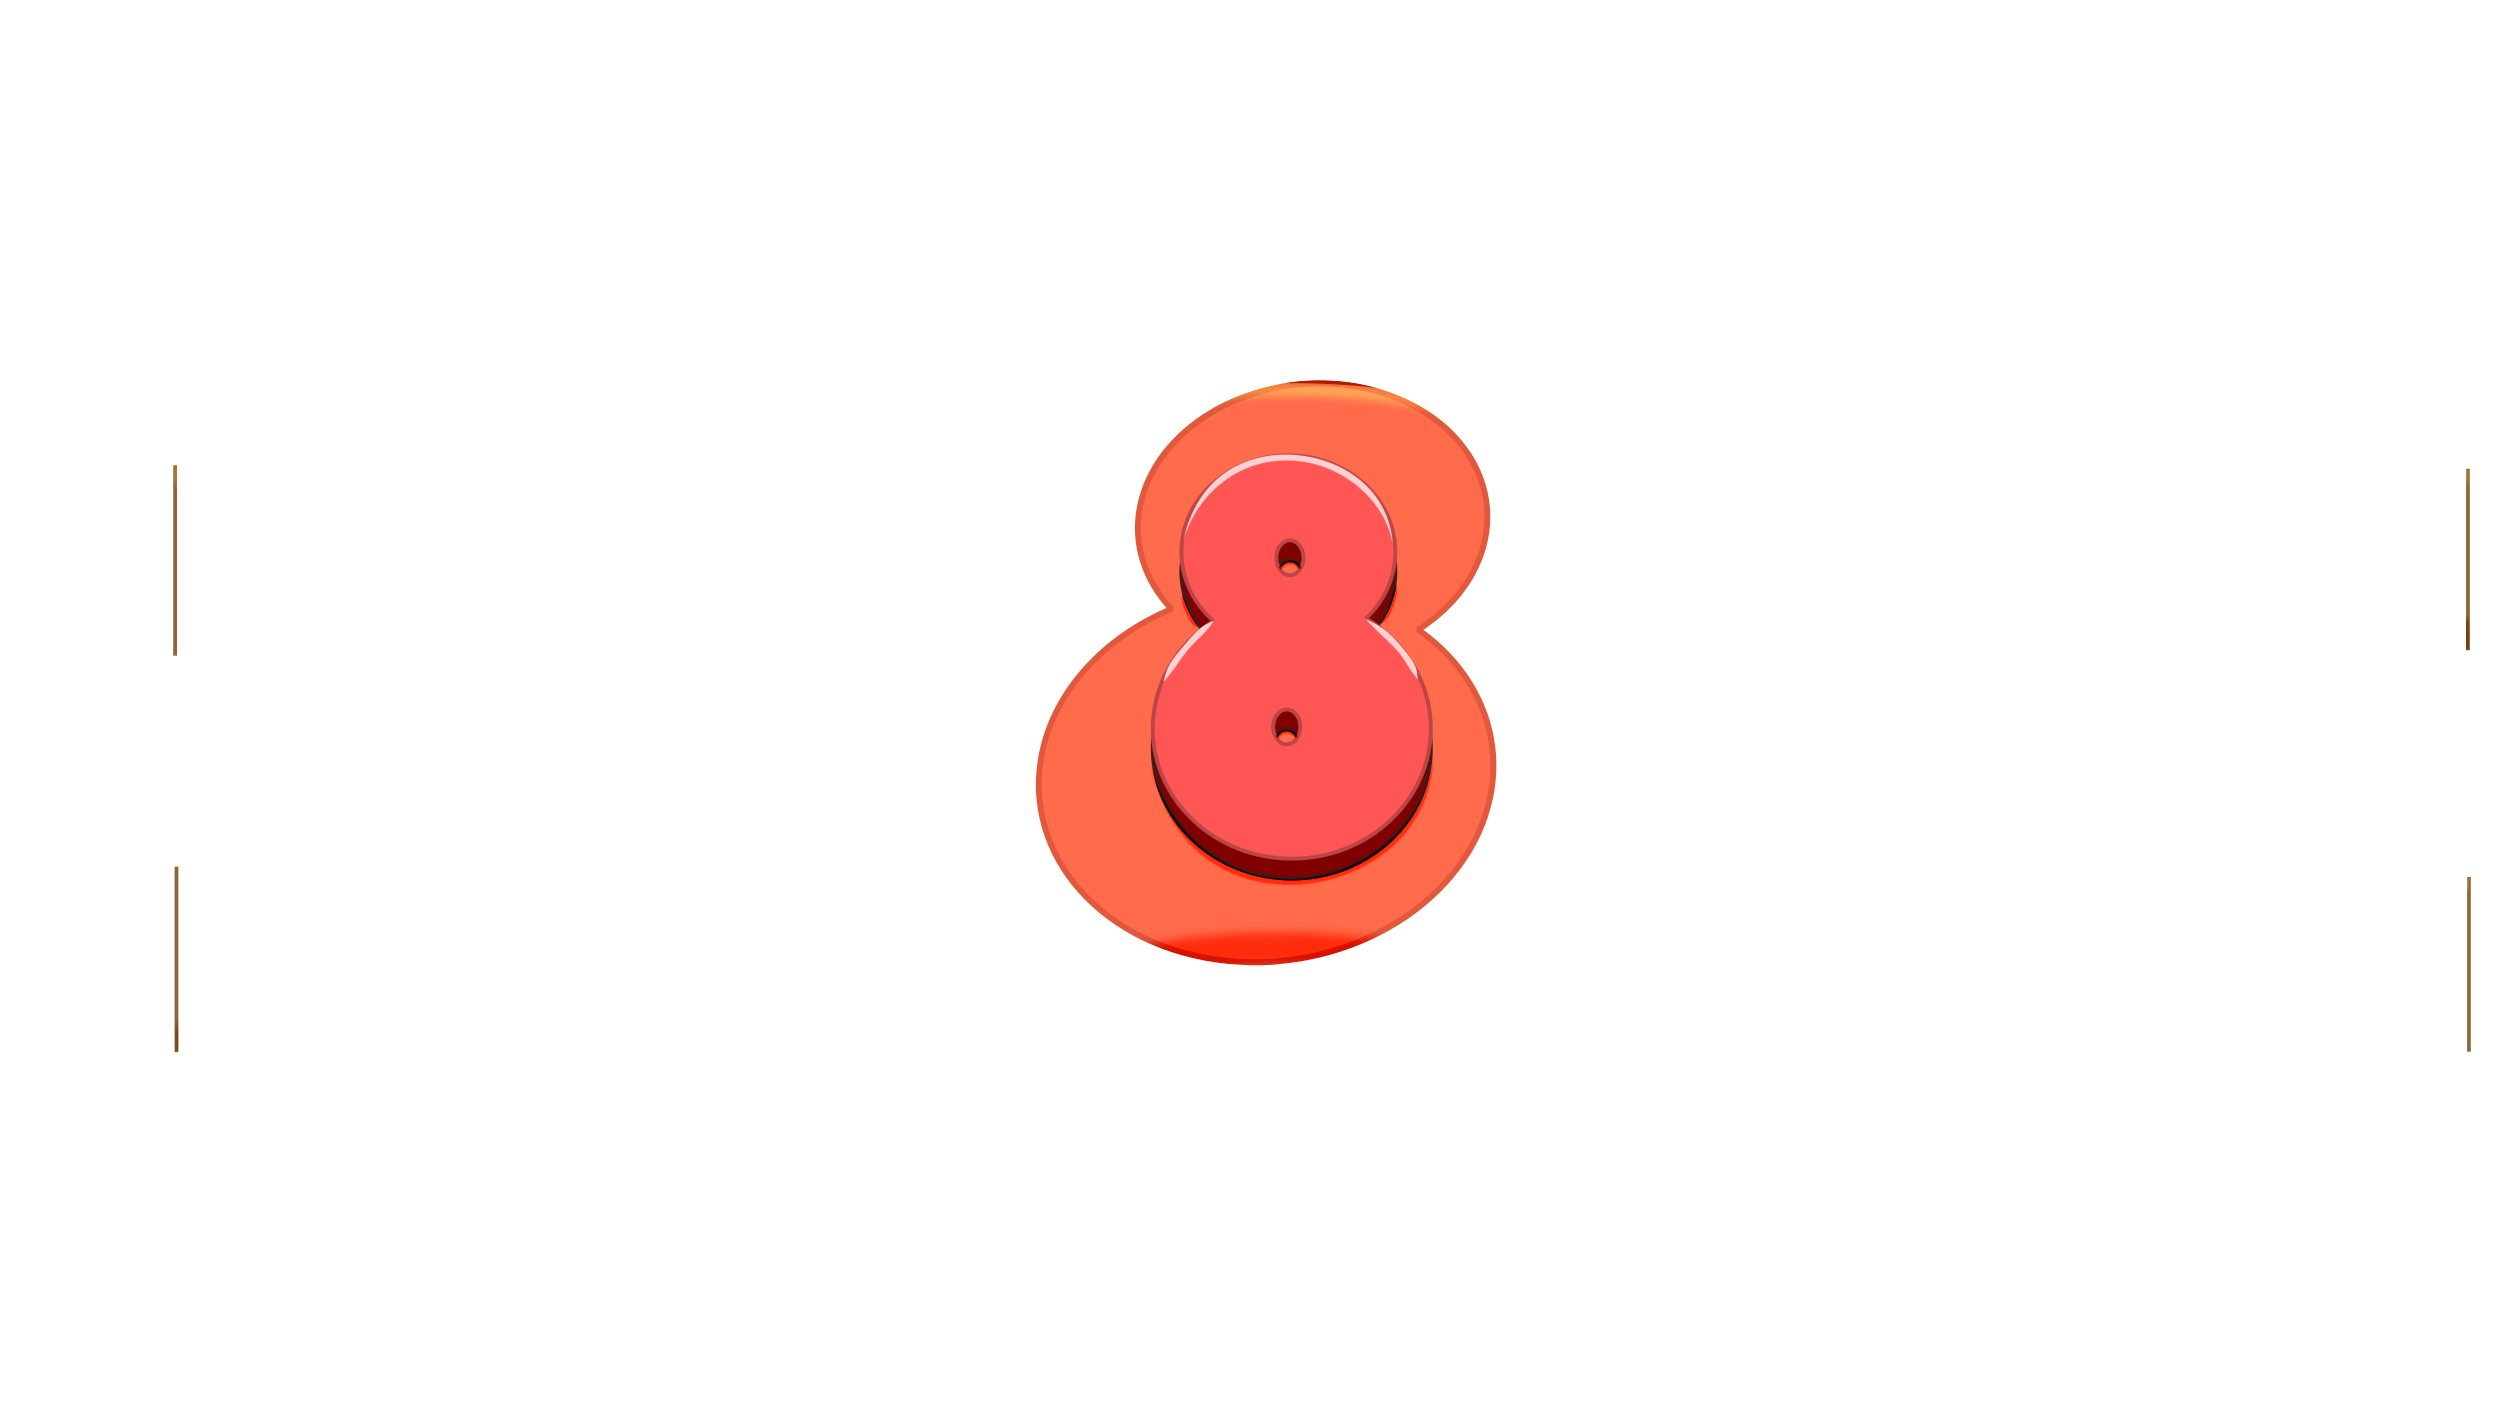
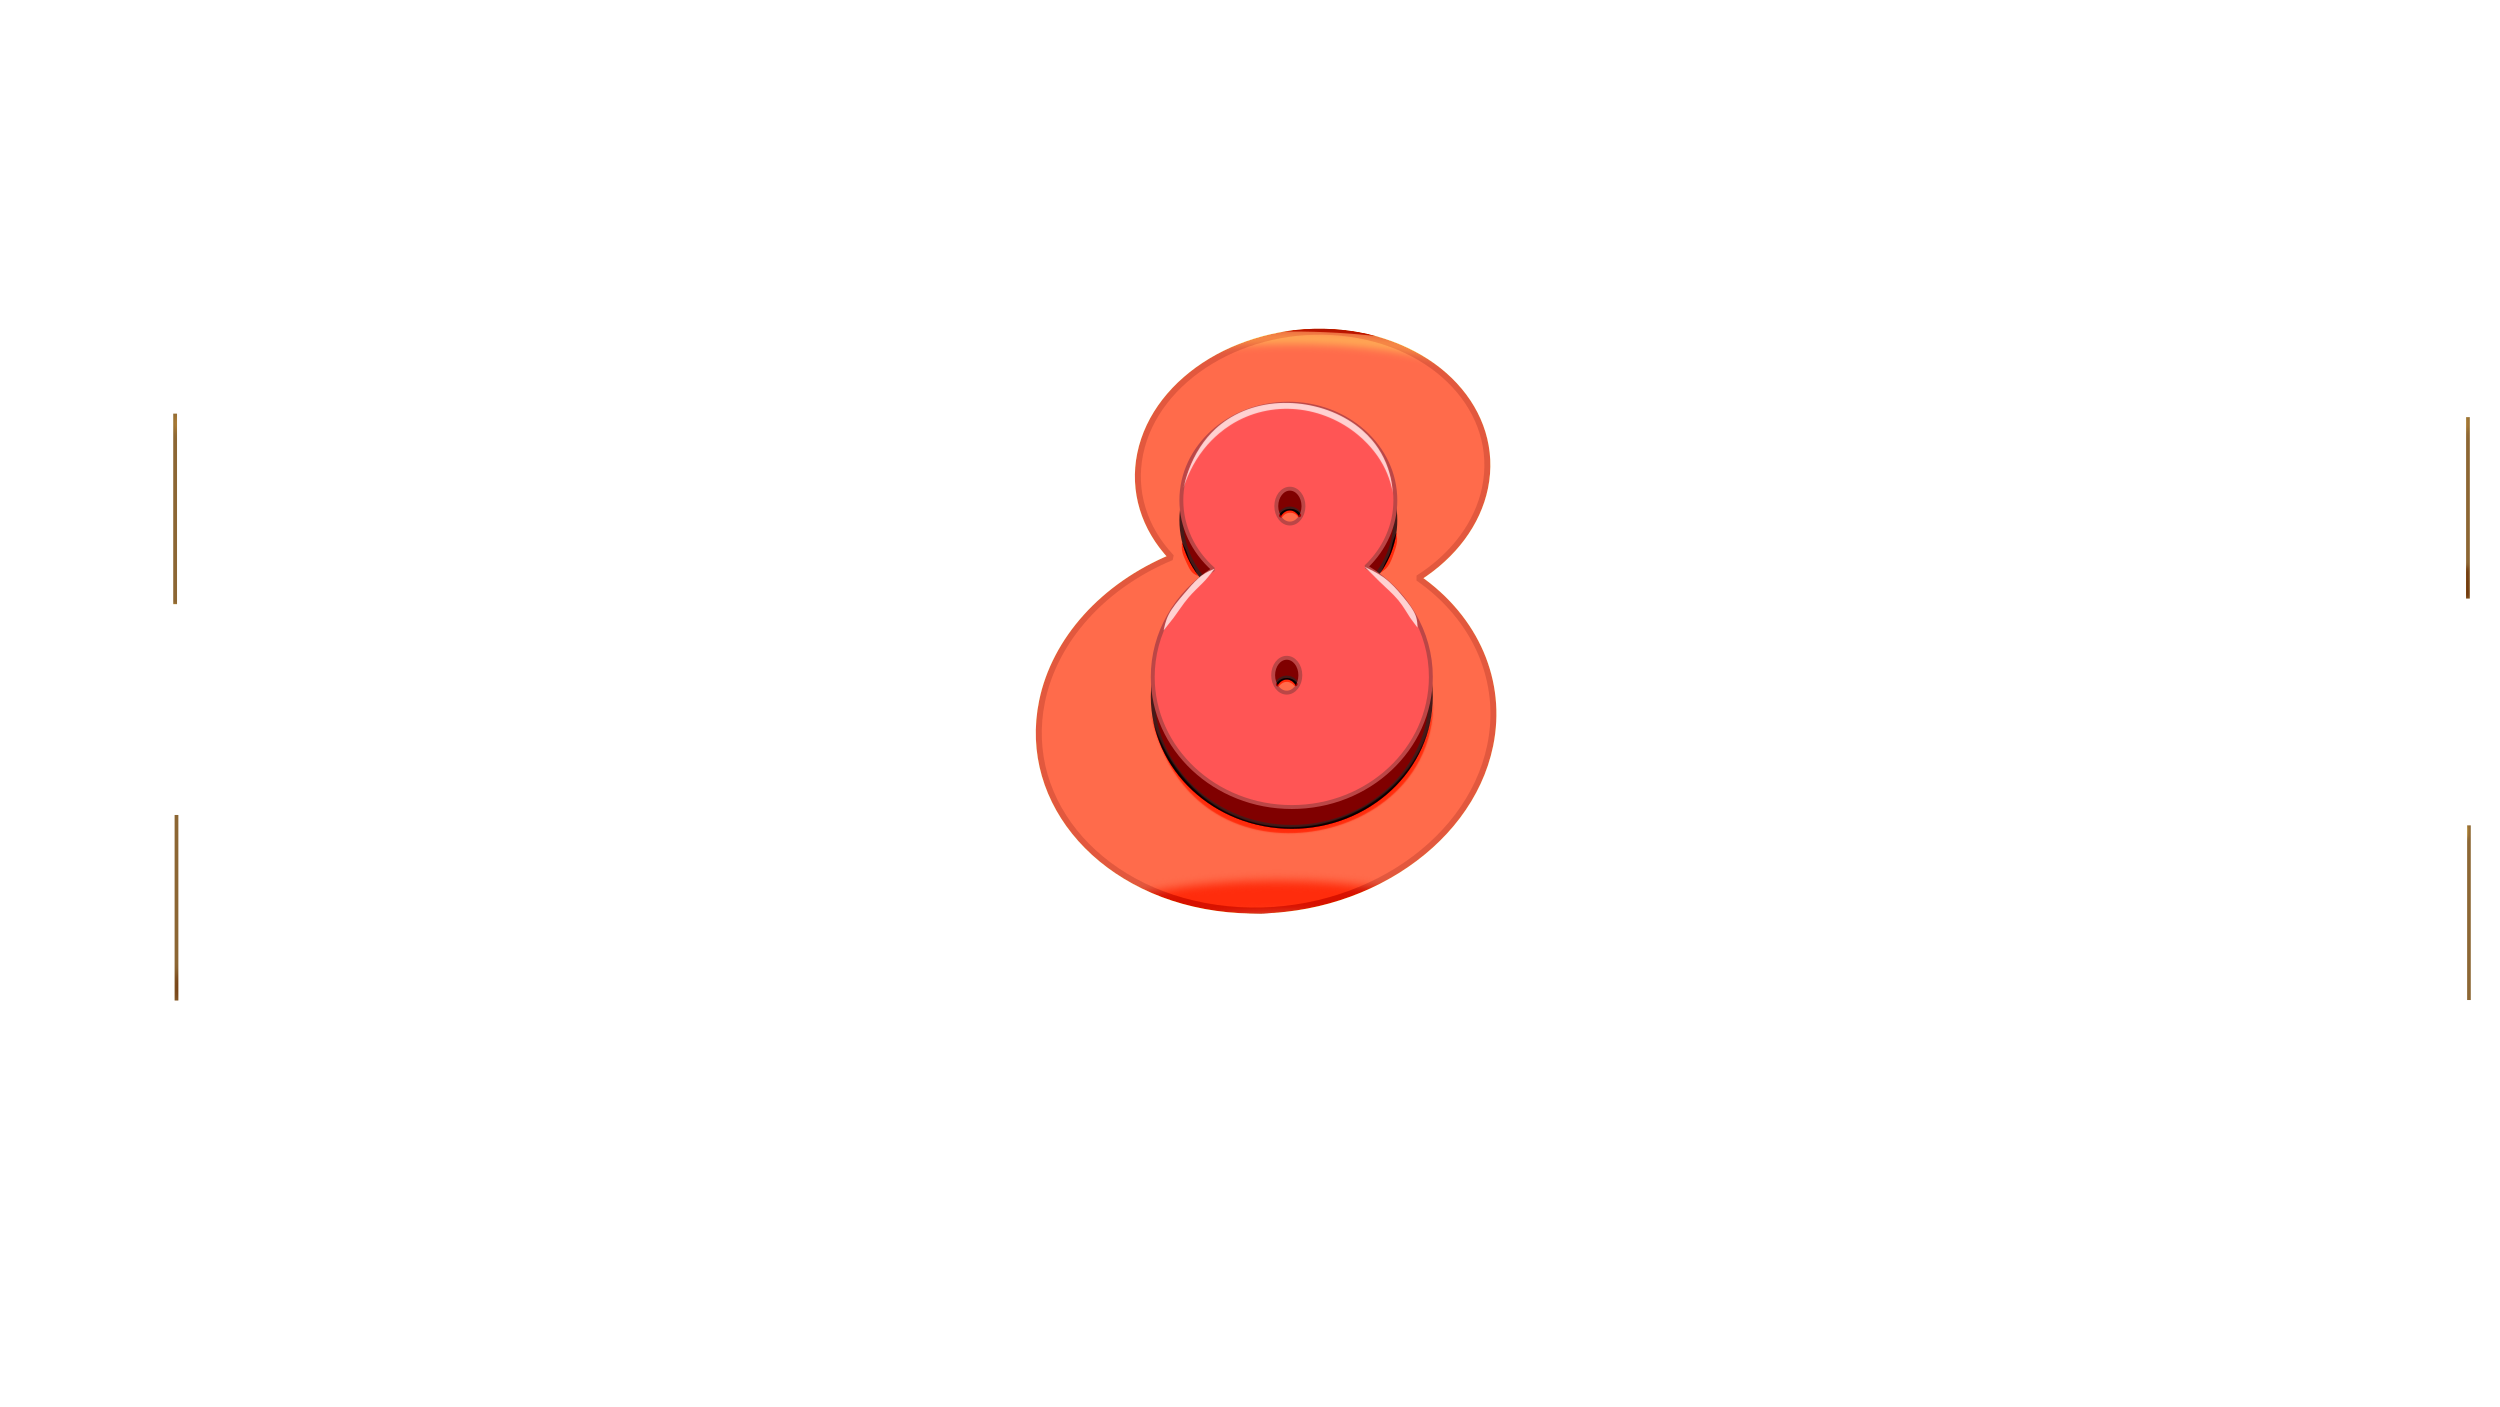
- <svg xmlns="http://www.w3.org/2000/svg" width="1280" height="720" viewBox="0 0 338.667 190.5" version="1.1" id="svg1" xml:space="preserve">
+ <svg xmlns="http://www.w3.org/2000/svg" width="1280" height="720" viewBox="0 7 338.667 190.5" version="1.1" id="svg1" xml:space="preserve">
  <defs id="defs1">
    <filter style="color-interpolation-filters:sRGB" id="filter1" x="-0.015" y="-17.03" width="1.031" height="35.06">
      <feGaussianBlur stdDeviation="96.008" id="feGaussianBlur1" />
    </filter>
    <filter style="color-interpolation-filters:sRGB" id="filter2" x="-0.028" y="-0.173" width="1.056" height="1.306">
      <feGaussianBlur stdDeviation="71.392" id="feGaussianBlur2" />
    </filter>
    <filter style="color-interpolation-filters:sRGB" id="filter3" x="-0.015" y="-11.422" width="1.031" height="23.845">
      <feGaussianBlur stdDeviation="102.965" id="feGaussianBlur3" />
    </filter>
    <filter style="color-interpolation-filters:sRGB" id="filter4" x="-0.016" y="-15.66" width="1.032" height="32.321">
      <feGaussianBlur stdDeviation="95.795" id="feGaussianBlur4" />
    </filter>
    <filter style="color-interpolation-filters:sRGB" id="filter5" x="-0.018" y="-0.092" width="1.037" height="1.184">
      <feGaussianBlur stdDeviation="81.681" id="feGaussianBlur5" />
    </filter>
    <filter style="color-interpolation-filters:sRGB" id="filter6" x="-0.016" y="-104.489" width="1.032" height="209.978">
      <feGaussianBlur stdDeviation="103.468" id="feGaussianBlur6" />
    </filter>
    <filter style="color-interpolation-filters:sRGB" id="filter7" x="-0.037" y="-0.067" width="1.075" height="1.133">
      <feGaussianBlur stdDeviation="36.488" id="feGaussianBlur7" />
    </filter>
    <filter style="color-interpolation-filters:sRGB" id="filter8" x="-0.042" y="-0.024" width="1.083" height="1.049">
      <feGaussianBlur stdDeviation="46.556" id="feGaussianBlur8" />
    </filter>
    <filter style="color-interpolation-filters:sRGB" id="filter9" x="-0.037" y="-0.026" width="1.074" height="1.053">
      <feGaussianBlur stdDeviation="42.713" id="feGaussianBlur9" />
    </filter>
    <filter style="color-interpolation-filters:sRGB" id="filter10" x="-0.034" y="-0.079" width="1.069" height="1.158">
      <feGaussianBlur stdDeviation="34.774" id="feGaussianBlur10" />
    </filter>
    <filter style="color-interpolation-filters:sRGB" id="filter59" x="-0.009" y="-0.02" width="1.017" height="1.04">
      <feGaussianBlur stdDeviation="0.101" id="feGaussianBlur59" />
    </filter>
    <filter style="color-interpolation-filters:sRGB" id="filter60" x="-0.029" y="-0.025" width="1.058" height="1.05">
      <feGaussianBlur stdDeviation="0.087" id="feGaussianBlur60" />
    </filter>
    <filter style="color-interpolation-filters:sRGB" id="filter61" x="-0.03" y="-0.025" width="1.06" height="1.049">
      <feGaussianBlur stdDeviation="0.086" id="feGaussianBlur61" />
    </filter>
    <filter style="color-interpolation-filters:sRGB" id="filter62" x="-0.009" y="-0.019" width="1.018" height="1.038">
      <feGaussianBlur stdDeviation="0.14" id="feGaussianBlur62" />
    </filter>
    <filter style="color-interpolation-filters:sRGB" id="filter63" x="-0.021" y="-0.008" width="1.041" height="1.017">
      <feGaussianBlur stdDeviation="0.019" id="feGaussianBlur63" />
    </filter>
    <filter style="color-interpolation-filters:sRGB" id="filter64" x="-0.018" y="-0.009" width="1.037" height="1.018">
      <feGaussianBlur stdDeviation="0.017" id="feGaussianBlur64" />
    </filter>
  </defs>
  <g id="layer1" style="display:inline">
    <path id="path64" style="opacity:1;fill:#ff5555;fill-opacity:1;stroke:#bb4646;stroke-width:0.811;stroke-linecap:round;stroke-linejoin:bevel;stroke-dasharray:none;stroke-opacity:1" d="m 181.675,52.084 a 18.792,23.705 85.005 0 0 -27.215,16.378 18.792,23.705 85.005 0 0 4.245,14.038 25.255,30.874 82.722 0 0 -17.538,19.484 25.255,30.874 82.722 0 0 25.151,28.183 25.255,30.874 82.722 0 0 35.549,-22.169 25.255,30.874 82.722 0 0 -9.75,-22.689 18.792,23.705 85.005 0 0 9.052,-12.219 18.792,23.705 85.005 0 0 -19.494,-21.006 z m -3.062,16.472 a 2.923,3.493 26.888 0 1 2.272,3.666 2.923,3.493 26.888 0 1 -3.664,3.078 2.923,3.493 26.888 0 1 -2.271,-3.666 2.923,3.493 26.888 0 1 3.664,-3.078 z m -7.439,32.637 a 2.923,3.493 26.888 0 1 2.272,3.666 2.923,3.493 26.888 0 1 -3.664,3.078 2.923,3.493 26.888 0 1 -2.272,-3.666 2.923,3.493 26.888 0 1 3.664,-3.077 z" />
    <g id="g37" transform="translate(-4.927066,-5.192312)">
      <g id="g19" transform="translate(5.78814,16.54846)">
        <g id="g18" transform="matrix(0.00761404,0,0,0.00761404,523.0544,-5.599482)">
          <path style="mix-blend-mode:overlay;fill:#c9a171;fill-opacity:1;stroke:#502000;stroke-width:79.942;stroke-dasharray:none;stroke-opacity:1" d="m -40975.789,7585.99 16145.576,-45.318 -21.018,3317.814 c -3520.014,-91.103 -3519.239,3832.954 21.018,3950.402 v 0 3194.745 l -16157.675,10.455 c -748.986,-1932.18 -8419.255,-2239.333 -9754.574,-24.928 l -14980.477,14.602 c -35.245,-246.766 -4.406,-3194.874 -4.406,-3194.874 -3808.667,-257.7 -3263.115,-4091.225 -29.513,-3946.217 l 35.696,-3311.933 15024.394,-28.553 c 928.245,-1964.691 8778.196,-2058.436 9720.979,63.805 z" id="path3" />
          <path style="fill:#000000;stroke:#8c6633;stroke-width:67.684;stroke-dasharray:none;stroke-opacity:1" d="m -65693.368,7522.439 v 3390.098" id="path4" />
          <path style="mix-blend-mode:color-burn;fill:#bdb3bd;fill-opacity:1;fill-rule:nonzero;stroke:none;stroke-width:67.684;stroke-dasharray:none;stroke-opacity:1;filter:url(#filter9)" d="m -65699.599,10887.61 c -77.737,-1.922 -185.546,-2.162 -311.158,5.122 -126.739,7.351 -265.819,21.994 -412.297,48.247 -146.635,26.28 -291.835,62.609 -433.713,110.109 -141.732,47.451 -272.201,103.388 -391.735,165.607 -91.369,47.558 -182.253,101.254 -270.724,162.197 -207.446,142.898 -390.651,318.357 -528.28,525.521 -130.319,196.16 -211.037,408.112 -236.309,621.846 -18.965,160.39 -5.856,314.812 34.268,457.028 16.232,57.533 37.657,115.008 64.44,171.854 46.084,97.817 107.148,191.931 182.801,280.651 75.664,88.733 164.339,170.243 264.561,244.366 112.304,83.059 236.264,154.767 368.498,216.893 132.375,62.191 268.671,112.754 404.048,155.403 101.553,31.993 199.681,58.629 291.88,82.086 165.832,42.188 324.101,76.141 478.873,103.457 150.463,26.556 279.553,43.492 359.276,51.305 l 233.369,22.869 -45.738,466.738 -233.37,-22.87 c -85.909,-8.418 -226.79,-21.228 -392.298,-47.571 -167.567,-26.67 -349.315,-65.421 -530.323,-123.394 -101.827,-32.613 -210.265,-73.775 -320.617,-124.246 -147.35,-67.392 -293.844,-149.414 -432.113,-246.993 -138.392,-97.666 -263.326,-207.227 -371.553,-327.689 -96.587,-107.508 -176.746,-220.214 -241.196,-336.302 -64.398,-115.997 -111.428,-232.304 -144.427,-346.934 -19.18,-66.621 -33.457,-132.096 -43.768,-196.117 -25.467,-158.129 -27.8,-322.66 -1.117,-490.884 35.498,-223.8 120.901,-443.908 255.66,-648.022 142.262,-215.477 330.299,-399.155 545.421,-544.689 91.659,-62.008 186.124,-115.679 281.215,-161.475 124.386,-59.904 259.714,-112.115 405.439,-154.738 145.863,-42.663 294.342,-73.444 443.112,-93.932 148.618,-20.467 289.025,-29.495 416.275,-31.875 126.154,-2.36 234.003,1.943 311.6,6.432 z" id="path5" />
          <path style="fill:#000000;stroke:#8c6633;stroke-width:66.791;stroke-dasharray:none;stroke-opacity:1" d="m -65669.12,14663.083 v 3301.191" id="path6" />
          <path style="mix-blend-mode:color-burn;fill:none;stroke:#bdb3bd;stroke-width:473.792;stroke-dasharray:none;stroke-opacity:1;filter:url(#filter4)" d="m -65658.241,17730.561 14411.663,29.808" id="path7" />
          <path style="mix-blend-mode:color-burn;fill:#bdb3bd;fill-opacity:1;fill-rule:nonzero;stroke:none;stroke-width:203.054;stroke-dasharray:none;stroke-opacity:1;filter:url(#filter5)" d="m -50562.248,17709.966 c 45.891,-55.765 123.731,-141.951 245.258,-241.558 123.692,-101.384 282.737,-208.714 487.671,-315.589 253.012,-131.947 537.227,-243.027 836.787,-335.923 92.667,-28.736 189.314,-56.454 289.962,-83.003 409.592,-108.042 871.106,-192.913 1373.044,-249.251 501.371,-56.273 1017.751,-81.221 1527.346,-77.712 59.376,0.409 118.481,1.203 177.286,2.37 483.693,9.597 966.678,43.325 1431.519,103.682 465.001,60.378 893.644,145.053 1274.745,250.933 155.141,43.102 300.542,89.199 436.089,137.845 236.913,85.023 463.295,184.787 666.73,298.828 197.001,110.433 348.93,221.007 465.998,325.289 114.962,102.407 186.09,189.792 227.489,245.046 l 146.006,194.873 372.018,-79.262 -128.278,-407.623 c -14.023,-44.562 -66.078,-85.013 -115.321,-139.114 -49.496,-54.379 -109.088,-114.006 -180.856,-177.071 -146.303,-128.562 -327.332,-257.483 -551.228,-382.934 -230.747,-129.289 -479.99,-239.779 -734.757,-335.216 -145.967,-54.679 -301.07,-107.186 -465.434,-156.961 -403.422,-122.169 -852.37,-224.727 -1337.142,-301.464 -484.285,-76.66 -987.981,-124.917 -1491.684,-143.034 -61.298,-2.205 -122.921,-3.998 -184.836,-5.366 -530.799,-11.737 -1071.389,7.929 -1598.406,61.91 -527.473,54.028 -1019.145,140.131 -1461.398,253.803 -108.869,27.983 -214.009,57.446 -315.398,88.26 -326.082,99.105 -646.797,222.986 -939.592,375.872 -238.651,124.614 -432.879,254.966 -591.071,385.361 -156.723,129.183 -261.307,244.741 -327.114,324.708 l -262.066,569.136 535.483,45.449 z" id="path9" />
          <path style="mix-blend-mode:color-burn;fill:none;stroke:#bdb3bd;stroke-width:492.238;stroke-dasharray:none;stroke-opacity:1;filter:url(#filter6)" d="m -40590.773,17730.563 15735.932,4.732" id="path10" />
          <path style="fill:#000000;stroke:#8c6633;stroke-width:64.807;stroke-dasharray:none;stroke-opacity:1" d="m -24882.147,14847.532 v 3108.005" id="path11" />
          <path style="fill:#000000;stroke:#8c6633;stroke-width:66.047;stroke-dasharray:none;stroke-opacity:1" d="M -24900.04,7584.757 V 10812.829" id="path12" />
          <path style="mix-blend-mode:color-burn;fill:#bdb3bd;fill-opacity:1;fill-rule:nonzero;stroke:none;stroke-width:75.096;stroke-dasharray:none;stroke-opacity:1;filter:url(#filter8)" d="m -24904.159,14836.013 c -89.062,-3.778 -211.905,-11.888 -352.915,-30.282 -142.294,-18.561 -296.556,-46.704 -456.161,-89.157 -159.787,-42.502 -315.2,-96.759 -464.097,-163.958 -148.726,-67.121 -282.574,-143.373 -402.671,-226.117 -91.819,-63.26 -181.503,-133.629 -267.021,-212.334 -200.63,-184.648 -366.997,-405.079 -481.201,-659.657 -108.057,-240.879 -162.088,-496.736 -161.53,-750.357 0.419,-190.26 31.568,-371.431 86.731,-535.95 49.768,-148.43 123.397,-292.743 219.846,-426.945 96.491,-134.258 212.162,-253.401 343.001,-356.425 156.583,-123.296 327.092,-217.525 502.161,-290.35 175.438,-72.978 344.046,-119.907 494.943,-156.634 146.873,-35.748 284.249,-62.621 417.356,-82.177 129.307,-18.999 238.756,-28.579 306.069,-31.348 l 238.811,-9.825 -16.577,-566.172 -238.811,9.825 c -74.718,3.075 -197.605,6.907 -344.197,24.951 -148.389,18.266 -311.33,49.869 -476.25,104.47 -171.193,56.678 -361.892,144.942 -550.866,271.069 -189.651,126.578 -365.06,282.862 -516.61,467.209 -126.611,154.011 -229.911,319.468 -311.083,491.438 -81.073,171.758 -136.9,343.151 -174.461,509.313 -41.662,184.299 -63.138,378.484 -56.707,579.208 8.559,267.173 66.354,534.083 178.603,786.114 118.58,266.247 289.931,497.856 498.867,686.798 88.937,80.426 182.47,151.13 278.291,212.559 125.315,80.336 264.371,152.376 417.369,213.872 153.152,61.558 312.116,109.278 474.257,144.883 161.973,35.57 317.818,57.013 460.857,69.607 141.799,12.484 264.906,15.701 353.996,16.372 z" id="path13" />
          <path style="mix-blend-mode:overlay;fill:none;fill-opacity:1;stroke:#e5d091;stroke-width:212.341;stroke-dasharray:none;stroke-opacity:1;filter:url(#filter1)" d="m -65659.972,7697.164 14981.43,-19.765" id="path14" />
          <path style="mix-blend-mode:overlay;fill:none;fill-opacity:1;stroke:#e5d091;stroke-width:193.161;stroke-dasharray:none;stroke-opacity:1;filter:url(#filter3)" d="m -40993.652,7718.884 16058.144,-30.09" id="path15" />
          <path style="mix-blend-mode:overlay;fill:none;fill-opacity:1;stroke:#e5d091;stroke-width:203.054;stroke-dasharray:none;stroke-opacity:1;filter:url(#filter2)" d="m -50633.431,7738.856 c 683.433,-2045.106 8720.414,-2129.615 9580.337,10.325" id="path16" />
          <path style="mix-blend-mode:overlay;fill:#e5d091;fill-opacity:1;fill-rule:nonzero;stroke:none;stroke-width:203.054;stroke-dasharray:none;stroke-opacity:1;filter:url(#filter10)" d="m -65752.774,10919.4 c -25.852,-1.044 -81.217,-3.582 -145.717,-5.013 -67.761,-1.504 -144.551,-1.81 -224.386,0.863 -58.387,1.955 -125.178,5.184 -197.444,10.921 -97.159,7.712 -202.348,19.804 -311.233,38.992 -109.387,19.275 -216.344,44.634 -318.689,76.953 -8.06,2.546 -16.125,5.145 -24.195,7.799 -111.568,36.695 -221.787,83.119 -327.844,139.814 -106.309,56.831 -203.979,121.577 -293.278,193.298 -31.226,25.08 -61.051,50.708 -89.577,76.789 -85.802,78.448 -165.531,167.913 -236.913,268.513 -70.31,99.088 -117.104,187.418 -144.091,241.492 15.791,-23.793 38.88,-57.213 68.318,-95.488 29.749,-38.681 64.319,-80.179 104.205,-122.835 82.62,-88.358 170.273,-162.719 261.028,-226.427 30.122,-21.146 61.39,-41.512 93.813,-61.063 189.395,-114.206 396.817,-188.091 613.92,-239.53 7.688,-1.821 15.366,-3.609 23.032,-5.366 97.773,-22.404 197.659,-40.517 301.405,-54.503 103,-13.884 202.03,-22.639 294.511,-27.905 68.656,-3.91 132.16,-5.806 188.015,-6.499 78.004,-0.967 148.145,-0.716 215.261,0.359 62.662,1.003 115.529,2.638 141.187,3.674 l 107.419,4.336 8.672,-214.838 z" id="path17" />
          <path style="mix-blend-mode:overlay;fill:#e5d091;fill-opacity:1;fill-rule:nonzero;stroke:none;stroke-width:203.054;stroke-dasharray:none;stroke-opacity:1;filter:url(#filter7)" d="m -25036.289,15065.007 c -27.683,-1.916 -80.444,-5.403 -145.868,-11.955 -67.395,-6.751 -142.326,-16.147 -220.038,-29.268 -104.974,-17.724 -233.316,-43.447 -373.091,-82.989 -141.408,-40.005 -281.995,-90.641 -415.486,-153.563 -7.577,-3.572 -15.157,-7.195 -22.739,-10.871 -104.811,-50.813 -207.978,-110.629 -307.284,-179.276 -99.518,-68.793 -191.189,-143.688 -275.431,-223.598 -29.468,-27.954 -57.687,-56.197 -84.751,-84.648 -81.363,-85.531 -157.734,-180.505 -227.018,-284.388 -68.277,-102.372 -114.784,-191.202 -141.771,-245.276 33.574,50.586 90.849,131.887 170.88,222.963 81.264,92.479 166.703,173.32 254.934,245.321 29.266,23.884 59.615,47.245 91.049,70.05 183.769,133.323 383.546,232.657 591.739,312.429 7.367,2.823 14.722,5.613 22.063,8.371 130.32,48.96 261.602,89.736 396.816,123.326 132.756,32.979 253.758,55.109 353.666,69.774 75.097,11.023 143.373,19.618 208.665,26.569 62.098,6.612 112.136,10.703 138.511,12.528 l 107.25,7.424 -14.846,214.5 z" id="path18" />
        </g>
      </g>
      <path style="opacity:0.506;fill:#ff2a2a;stroke:#0b0804;stroke-width:0.09;stroke-linecap:round;stroke-linejoin:bevel" d="M 198.864,102.092 Z" id="path21" />
    </g>
    <path id="path1" style="opacity:1;fill:#800000;fill-opacity:1;stroke:#461a19;stroke-width:0.529;stroke-linecap:round;stroke-linejoin:bevel;stroke-dasharray:none;stroke-opacity:1" d="m 174.529,64.372 a 14.495,13.092 0 0 0 -14.495,13.092 14.495,13.092 0 0 0 4.345,9.347 18.837,17.635 0 0 0 -8.22,14.567 18.837,17.635 0 0 0 18.837,17.635 18.837,17.635 0 0 0 18.837,-17.635 18.837,17.635 0 0 0 -8.78,-14.911 14.495,13.092 0 0 0 3.971,-9.003 14.495,13.092 0 0 0 -14.495,-13.092 z m 0.207,11.514 a 1.842,2.362 0 0 1 1.842,2.362 1.842,2.362 0 0 1 -1.842,2.362 1.842,2.362 0 0 1 -1.842,-2.362 1.842,2.362 0 0 1 1.842,-2.362 z m -0.425,22.908 a 1.842,2.362 0 0 1 1.842,2.362 1.842,2.362 0 0 1 -1.842,2.362 1.842,2.362 0 0 1 -1.842,-2.362 1.842,2.362 0 0 1 1.842,-2.362 z" />
    <path id="path46" style="opacity:1;fill:#ff5555;fill-opacity:1;stroke:#bb4646;stroke-width:0.529;stroke-linecap:round;stroke-linejoin:bevel;stroke-dasharray:none;stroke-opacity:1" d="m 174.529,61.685 a 14.495,13.092 0 0 0 -14.495,13.092 14.495,13.092 0 0 0 4.345,9.347 18.837,17.635 0 0 0 -8.22,14.567 18.837,17.635 0 0 0 18.837,17.635 18.837,17.635 0 0 0 18.837,-17.635 18.837,17.635 0 0 0 -8.78,-14.911 14.495,13.092 0 0 0 3.971,-9.003 14.495,13.092 0 0 0 -14.495,-13.092 z m 0.207,11.514 a 1.842,2.362 0 0 1 1.842,2.362 1.842,2.362 0 0 1 -1.842,2.362 1.842,2.362 0 0 1 -1.842,-2.362 1.842,2.362 0 0 1 1.842,-2.362 z m -0.425,22.908 a 1.842,2.362 0 0 1 1.842,2.362 1.842,2.362 0 0 1 -1.842,2.362 1.842,2.362 0 0 1 -1.842,-2.362 1.842,2.362 0 0 1 1.842,-2.362 z" />
    <path style="mix-blend-mode:color-burn;fill:#bdb3bd;fill-opacity:1;fill-rule:nonzero;stroke:none;stroke-width:0.794;stroke-linecap:round;stroke-linejoin:bevel;stroke-dasharray:none;stroke-opacity:1;filter:url(#filter62)" d="m 155.844,103.628 c 0.428,1.903 1.26,4.93 3.145,7.89 0.862,1.353 1.827,2.51 2.849,3.477 0.68,0.643 1.422,1.24 2.225,1.78 1.878,1.262 4,2.154 6.279,2.647 2.232,0.483 4.495,0.558 6.674,0.316 4.511,-0.501 8.789,-2.377 11.94,-5.348 0.664,-0.626 1.257,-1.281 1.78,-1.955 0.787,-1.014 1.481,-2.161 2.034,-3.422 1.21,-2.758 1.387,-5.235 1.408,-6.729 -0.124,1.511 -0.542,3.902 -1.913,6.485 -0.625,1.178 -1.357,2.227 -2.147,3.168 -0.524,0.625 -1.105,1.236 -1.747,1.825 -3.037,2.786 -7.079,4.703 -11.443,5.187 -2.099,0.233 -4.273,0.131 -6.403,-0.353 -2.175,-0.494 -4.186,-1.358 -5.988,-2.536 -0.772,-0.505 -1.493,-1.058 -2.164,-1.651 -1.011,-0.892 -2,-1.945 -2.921,-3.207 -2.023,-2.77 -3.075,-5.675 -3.608,-7.574 z" id="path47" />
    <path style="mix-blend-mode:color-burn;fill:none;fill-opacity:1;stroke:#bdb3bd;stroke-width:0.529;stroke-linecap:round;stroke-linejoin:bevel;stroke-dasharray:none;stroke-opacity:1" d="m 173.526,76.847 c 0.581,-0.858 1.89,-0.87 2.471,-0.045" id="path48" />
    <path style="mix-blend-mode:color-burn;fill:none;fill-opacity:1;stroke:#bdb3bd;stroke-width:0.529;stroke-linecap:round;stroke-linejoin:bevel;stroke-dasharray:none;stroke-opacity:1" d="m 173.104,99.733 c 0.754,-0.908 1.811,-0.753 2.407,-0.048" id="path49" />
    <path style="mix-blend-mode:color-burn;fill:#bdb3bd;fill-opacity:1;fill-rule:nonzero;stroke:none;stroke-width:0.529;stroke-linecap:round;stroke-linejoin:bevel;stroke-dasharray:none;stroke-opacity:1;filter:url(#filter63)" d="m 189.163,79.154 c -0.063,0.173 -0.299,0.653 -0.425,1.054 -0.153,0.485 -0.254,1.123 -0.45,1.677 -0.196,0.553 -0.523,1.113 -0.744,1.586 -0.182,0.391 -0.385,0.923 -0.486,1.101 0.205,-0.147 0.621,-0.412 0.937,-0.825 0.356,-0.466 0.578,-1.084 0.791,-1.685 0.212,-0.597 0.427,-1.209 0.471,-1.754 0.037,-0.47 -0.067,-0.947 -0.094,-1.154 z" id="path50" />
    <path style="mix-blend-mode:color-burn;fill:#bdb3bd;fill-opacity:1;fill-rule:nonzero;stroke:none;stroke-width:0.529;stroke-linecap:round;stroke-linejoin:bevel;stroke-dasharray:none;stroke-opacity:1;filter:url(#filter64)" d="m 160.121,80.475 c -0.006,0.216 -0.061,0.707 0.015,1.148 0.088,0.514 0.343,1.048 0.572,1.546 0.23,0.501 0.451,1.002 0.772,1.34 0.286,0.301 0.649,0.45 0.814,0.534 -0.077,-0.133 -0.228,-0.546 -0.387,-0.845 -0.191,-0.361 -0.507,-0.789 -0.718,-1.249 -0.211,-0.46 -0.354,-1.03 -0.545,-1.475 -0.159,-0.369 -0.441,-0.827 -0.522,-0.999 z" id="path51" />
    <path style="fill:#ffd1d1;fill-opacity:1;fill-rule:nonzero;stroke:none;stroke-width:0.794;stroke-linecap:round;stroke-linejoin:bevel;stroke-dasharray:none;stroke-opacity:1;filter:url(#filter59)" d="m 160.323,73.086 c 0.415,-1.308 1.226,-3.296 2.717,-5.192 0.679,-0.864 1.399,-1.583 2.13,-2.198 0.485,-0.408 1.004,-0.791 1.558,-1.142 1.294,-0.82 2.733,-1.435 4.292,-1.799 1.527,-0.357 3.089,-0.454 4.604,-0.315 3.15,0.29 6.079,1.587 8.342,3.471 0.478,0.398 0.915,0.812 1.314,1.235 0.602,0.637 1.17,1.346 1.675,2.148 1.106,1.758 1.543,3.409 1.715,4.464 -0.068,-1.045 -0.271,-2.796 -1.225,-4.737 -0.437,-0.888 -0.972,-1.695 -1.573,-2.404 -0.399,-0.471 -0.85,-0.927 -1.35,-1.36 -2.378,-2.058 -5.534,-3.305 -8.825,-3.608 -1.591,-0.146 -3.238,-0.075 -4.863,0.28 -1.659,0.363 -3.205,1.003 -4.572,1.904 -0.585,0.386 -1.125,0.811 -1.618,1.268 -0.742,0.688 -1.44,1.511 -2.061,2.466 -1.356,2.088 -1.951,4.203 -2.261,5.518 z" id="path52" />
    <path style="mix-blend-mode:normal;fill:#ffd1d1;fill-opacity:1;fill-rule:nonzero;stroke:none;stroke-width:0.794;stroke-linecap:round;stroke-linejoin:bevel;stroke-dasharray:none;stroke-opacity:1;filter:url(#filter61)" d="m 164.538,84.042 c -0.328,0.144 -1.07,0.419 -1.77,0.944 -0.138,0.103 -0.277,0.219 -0.419,0.345 -0.666,0.592 -1.306,1.347 -1.951,2.103 -0.792,0.928 -1.605,1.879 -2.092,2.842 -0.433,0.857 -0.579,1.702 -0.671,2.125 0.196,-0.291 0.858,-1.055 1.347,-1.708 0.594,-0.794 1.277,-1.872 2.021,-2.744 0.641,-0.751 1.32,-1.372 1.937,-1.996 0.128,-0.13 0.25,-0.256 0.362,-0.379 0.515,-0.565 1.038,-1.304 1.237,-1.533 z" id="path53" />
    <path style="mix-blend-mode:normal;fill:#ffd1d1;fill-opacity:1;fill-rule:nonzero;stroke:none;stroke-width:0.794;stroke-linecap:round;stroke-linejoin:bevel;stroke-dasharray:none;stroke-opacity:1;filter:url(#filter60)" d="m 184.868,83.789 c 0.382,0.335 1.33,1.329 2.029,2.01 0.93,0.906 1.786,1.618 2.543,2.53 0.688,0.83 1.184,1.755 1.612,2.388 0.352,0.521 0.837,1.09 0.973,1.305 -0.011,-0.304 0.005,-0.966 -0.268,-1.67 -0.31,-0.797 -0.962,-1.633 -1.705,-2.529 -0.745,-0.898 -1.605,-1.881 -2.644,-2.632 -0.9,-0.651 -1.98,-1.126 -2.539,-1.402 z" id="path54" />
  </g>
</svg>
